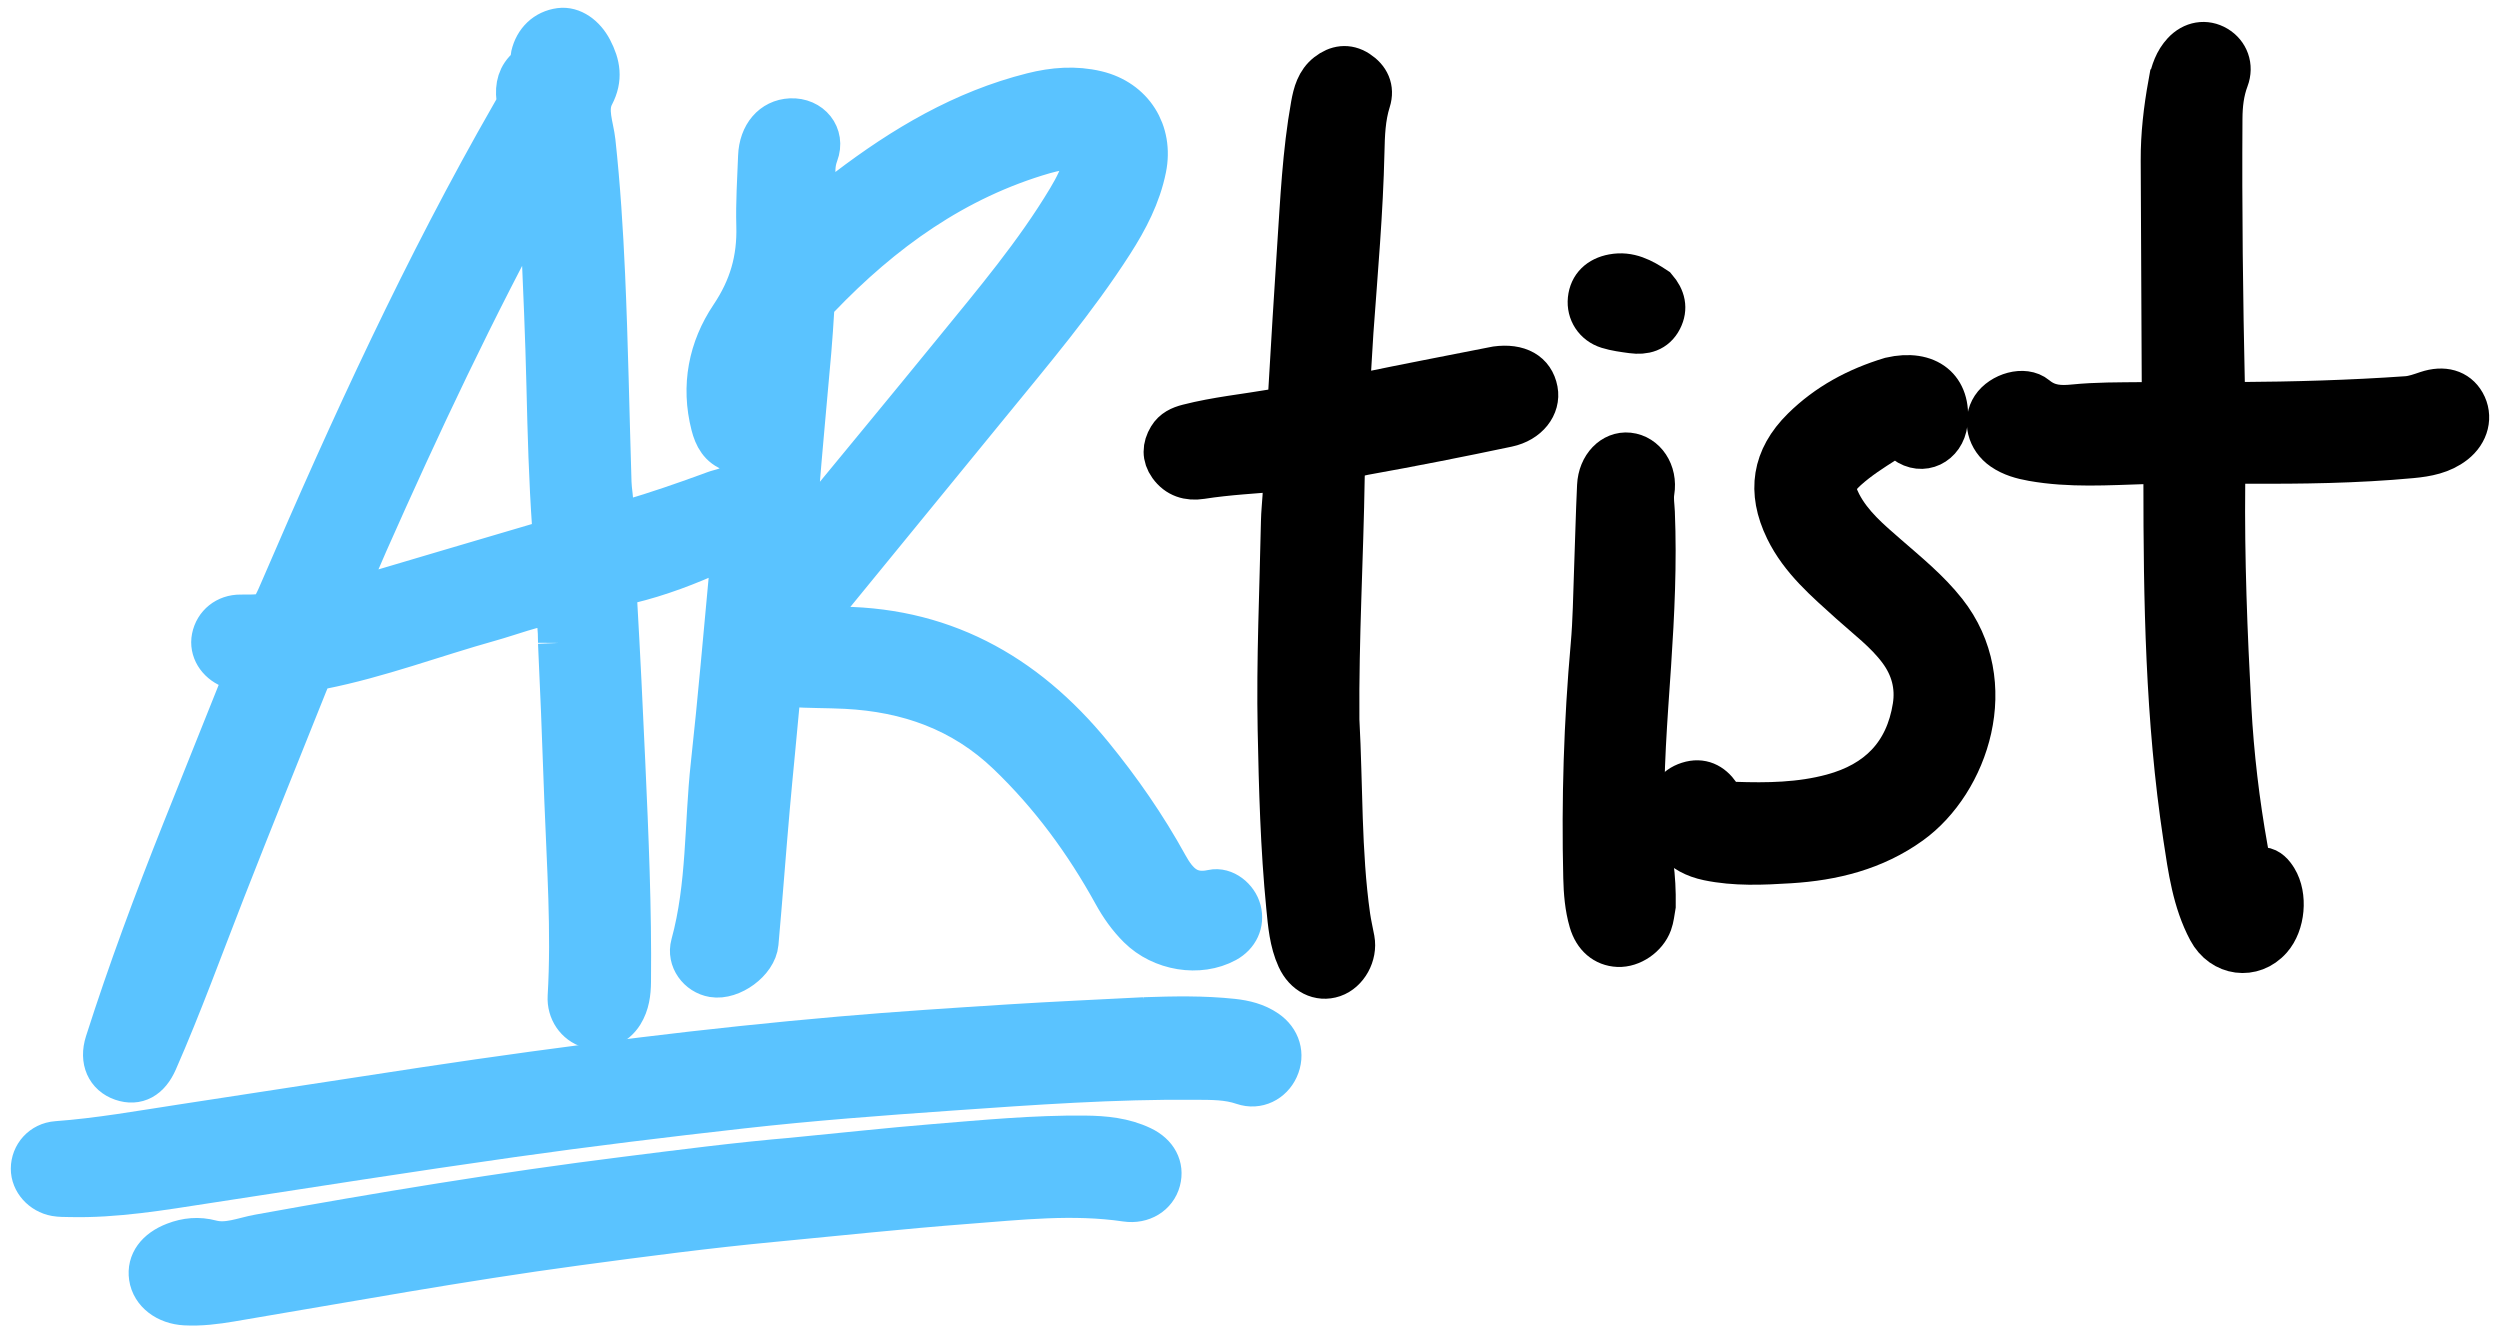
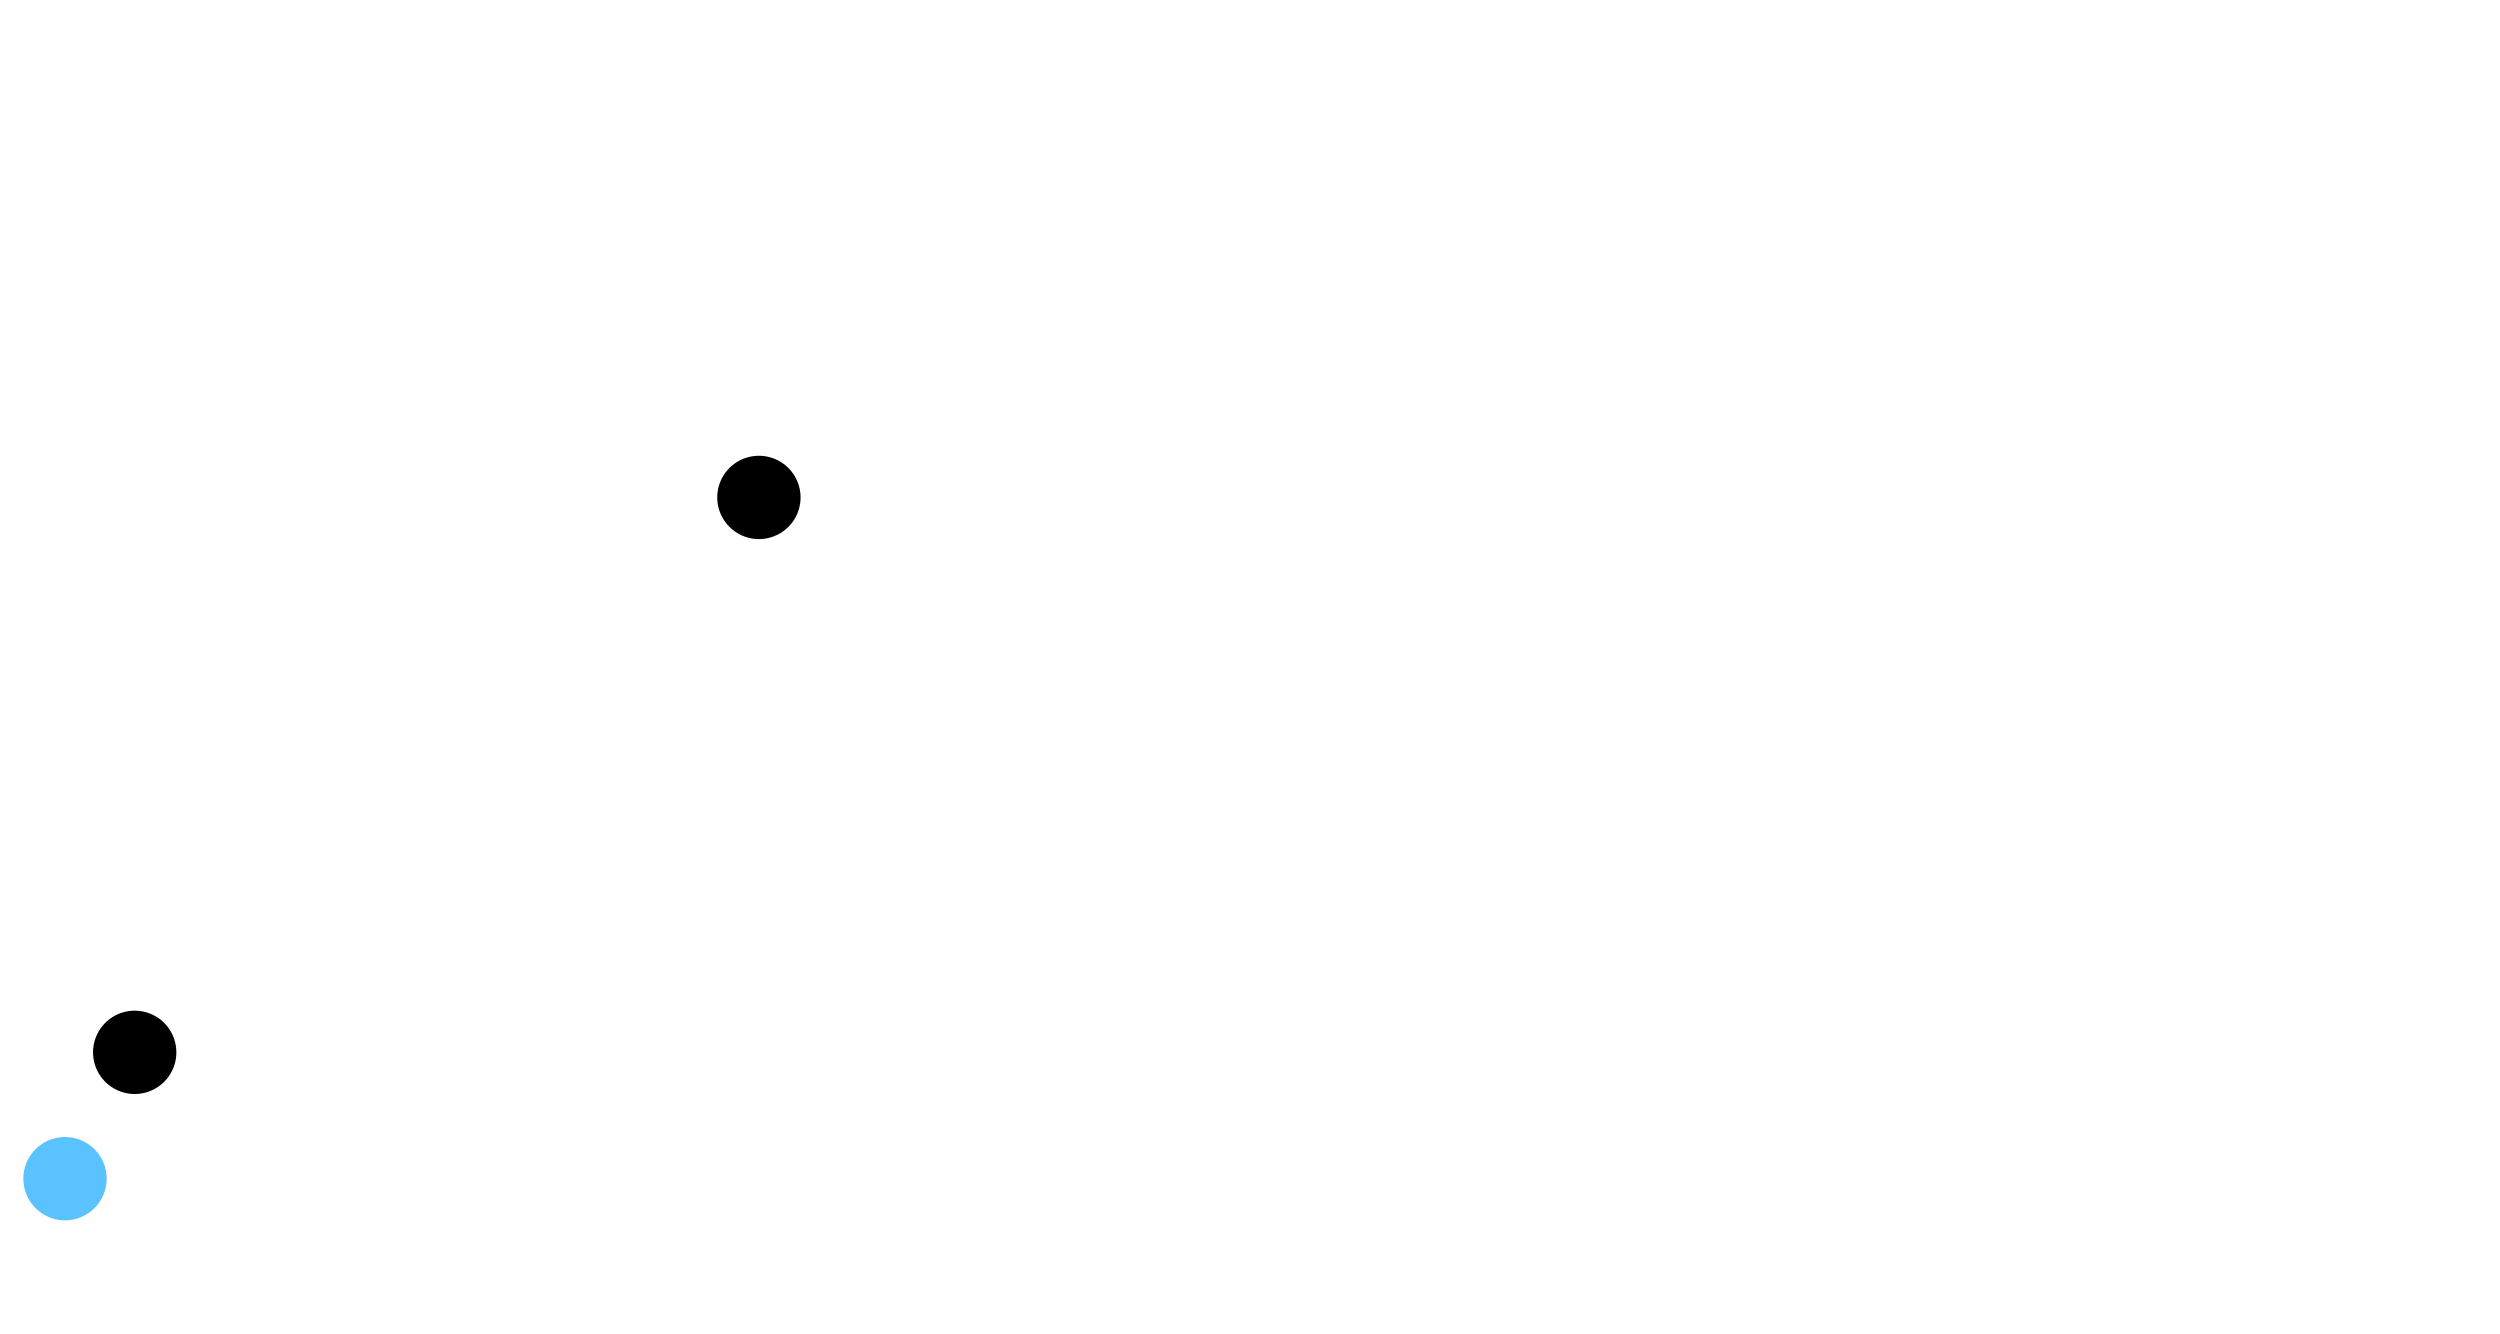
- <svg xmlns="http://www.w3.org/2000/svg" id="eql0BvG1eyN1" viewBox="0 0 900 480" shape-rendering="geometricPrecision" text-rendering="geometricPrecision" project-id="009b22d44f534f4f8baad157c7819522" export-id="022997437c8c42ab8030ee55aec80797" cached="false">
-   <g transform="translate(-42.51379-112.6545)">
-     <path d="M243.697,344.106c.035-4.975-.474-9.411-1.379-14.401-8.256,1.165-15.802,4.213-23.554,6.381-20.193,5.649-39.875,13.11-60.504,17.199-3.489.691-4.377,3.272-5.414,5.863-9.84,24.586-19.763,49.139-29.409,73.8-8.068,20.626-15.605,41.461-24.508,61.756-2.72,6.201-7.123,8.63-12.538,6.756-5.369-1.858-7.825-7.059-5.772-13.492c8.207-25.712,17.634-50.989,27.619-76.059c6.717-16.864,13.498-33.703,20.228-50.562.791-1.982,1.44-4.021,2.073-5.805-1.476-2.035-3.482-1.964-5.123-2.65-4.65-1.944-7.275-6.3-6.406-10.665.959-4.819,5.006-8.048,10.058-8.027c10.617.045,10.564.022,14.795-9.813c25.033-58.177,51.42-115.697,82.979-170.702.989-1.723,2.133-3.431,1.871-5.58-.537-4.405.388-8.273,3.958-11.245c1.312-1.092.91-2.773,1.24-4.199c1.237-5.349,5.049-8.947,10.215-9.641c4.359-.586,8.807,2.537,11.346,7.403c2.862,5.483,3.784,10.538.65,16.531-2.735,5.229-.117,11.19.479,16.705c1.719,15.898,2.736,31.843,3.445,47.789c1.11,24.958,1.544,49.945,2.317,74.919.098,3.156.817,6.312.721,9.452-.157,5.09,2.097,5.332,6.233,4.115c9.596-2.824,19.033-6.084,28.421-9.509c1.251-.456,2.494-.963,3.781-1.291c6.558-1.672,8.111-4.091,7.293-10.984-.214-1.805-1.06-2.593-2.643-3.128-4.445-1.502-6.346-5.082-7.43-9.317-3.612-14.103-.91-27.596,6.874-39.187c6.859-10.213,9.815-20.455,9.471-32.594-.234-8.258.327-16.635.636-24.955.291-7.851,4.893-13.112,11.41-13.418c7.194-.339,12.276,5.789,9.704,12.566-2.608,6.871.437,13.289-.424,20.603c4.986-2.068,7.793-5.45,11.155-8.009c20.183-15.365,41.695-28.141,66.567-34.395c7.666-1.928,15.435-2.562,23.229-.697c12.942,3.097,20.171,14.541,17.535,27.633-1.975,9.813-6.525,18.505-11.85,26.812-13.252,20.673-29.127,39.354-44.607,58.328-19.903,24.396-39.869,48.742-59.79,73.124-1.458,1.784-2.765,3.692-4.766,6.382c3.18.277,5.564.695,7.941.66c39.066-.574,69.553,16.176,93.851,45.917c10.161,12.438,19.25,25.536,26.987,39.586c3.54,6.429,7.746,11.033,16.249,9.15c4.462-.988,9.028,2.842,10.145,7.144c1.184,4.561-.835,8.962-5.197,11.33-9.644,5.234-23.208,3.053-31.45-5.128-3.568-3.542-6.444-7.601-8.878-12.019-10.275-18.648-22.709-35.629-38.147-50.43-16.373-15.699-36.147-22.625-58.339-23.761-6.653-.341-13.333-.216-19.975-.678-3.009-.209-3.709.93-3.943,3.571-1.19,13.42-2.594,26.82-3.772,40.241-1.425,16.242-2.623,32.504-4.076,48.743-.588,6.57-9.518,13.042-16.046,11.942-5.277-.89-9.195-6.138-7.737-11.456c5.819-21.225,4.815-43.177,7.18-64.763c2.572-23.474,4.57-47.011,6.781-70.525.23-2.441.701-4.932-.255-7.343-1.906-.615-3.322.488-4.775,1.156-10.164,4.672-20.595,8.637-31.465,11.263-4.009.969-4.762,3.028-4.547,6.776c1.105,19.276,2.031,38.563,2.901,57.852c1.186,26.294,2.33,52.591,2.06,78.926-.042,4.085-.529,7.973-2.713,11.496-2.66,4.291-7.563,6.303-11.989,4.965-4.731-1.431-7.813-5.952-7.511-11.123c1.383-23.661-.312-47.269-1.203-70.891-.402-10.652-.77-21.305-1.196-31.956-.319-7.987-.706-15.97-1.069-24.434m90.689-42.22c17.239-20.961,34.549-41.864,51.695-62.901c14.407-17.677,29.161-35.111,40.934-54.758c2.568-4.286,4.847-8.709,5.953-13.675.649-2.914-.482-3.994-3.213-4.201-3.891-.296-7.682.382-11.343,1.443-32.11,9.302-58.162,28.108-80.986,51.916-1.161,1.211-1.96,2.652-2.071,4.431-.311,4.978-.62,9.957-1.053,14.925-1.53,17.556-3.225,35.098-4.606,52.665-.412,5.242-1.726,10.51-1.025,16.977c2.3-2.741,3.783-4.508,5.715-6.82m-159.676,6.225c-2.849,6.578-5.699,13.156-8.703,20.091c1.673.175,2.199.379,2.627.253c23.279-6.88,46.539-13.824,69.833-20.65c2.983-.874,3.302-2.792,3.122-5.324-1.199-16.928-1.656-33.883-2.053-50.847-.413-17.623-1.197-35.239-1.946-52.852-.22-5.171-.871-10.324-1.456-16.978-22.825,41.834-42.447,83.491-61.425,126.308Z" stroke="#5AC3FF" stroke-width="15" fill="#5AC3FF" />
-     <path d="M823.376,142.702c.859-4.397,2.201-8.148,4.995-11.183c3.439-3.735,8.177-4.485,12.206-2.081c3.989,2.379,5.764,7.045,4.005,11.708-1.741,4.615-2.247,9.314-2.279,14.186-.21,32.483.174,64.959.895,97.434.08,3.626,1.144,4.953,4.893,4.928c20.318-.133,40.619-.69,60.887-2.12c2.44-.172,4.862-1.075,7.217-1.862c5.968-1.996,10.941-.597,13.53,3.955c2.764,4.858,1.359,10.768-3.583,14.604-4.529,3.515-9.928,4.519-15.447,5.033-19.923,1.857-39.9,2.089-59.89,1.992-7.502-.036-7.427.003-7.509,7.683-.287,26.821.77,53.614,2.21,80.376.919,17.08,2.939,34.105,5.956,50.978.596,3.333,1.082,6.505,5.657,6.818c2.125.146,3.756,1.985,4.939,3.918c3.725,6.089,2.836,16.171-1.935,21.572-6.593,7.463-17.67,6.072-22.514-3.039-5.571-10.479-7.124-22.125-8.867-33.62-6.433-42.424-7.103-85.185-7.102-127.976 0-6.626-.048-6.788-6.623-6.589-13.641.413-27.284,1.375-40.85-1.041-3.801-.677-7.492-1.7-10.707-3.904-5.357-3.671-6.967-10.404-3.762-15.27c3.229-4.901,11.514-7.433,15.861-3.82c4.29,3.565,8.778,3.634,13.527,3.158c8.146-.816,16.301-.733,24.458-.819c7.51-.079,7.526-.043,7.493-7.371-.118-26.654-.257-53.308-.369-79.962-.038-9.177.998-18.257,2.706-27.685Z" stroke="#000" stroke-width="15" />
-     <path d="M454.346,479.154c10.963-.374,21.452-.566,31.918.552c4.361.466,8.546,1.49,12.211,3.999c4.775,3.269,6.314,8.621,4.029,13.618-2.148,4.698-7.243,7.413-12.507,5.601-5.553-1.911-11.151-1.794-16.772-1.846-29.498-.271-58.892,1.84-88.294,3.898-25.236,1.766-50.463,3.652-75.596,6.48-27.605,3.106-55.193,6.455-82.696,10.348-36.559,5.175-73.037,10.932-109.534,16.537-16.453,2.526-32.861,5.377-49.602,4.954-1.663-.042-3.354.007-4.979-.283-4.946-.883-8.631-5.08-8.618-9.621.013-4.922,3.703-9.238,9.069-9.63c15.129-1.105,30.03-3.79,44.991-6.068c29.1-4.43,58.183-8.976,87.289-13.372c26.141-3.949,52.33-7.537,78.575-10.752c23.776-2.913,47.59-5.433,71.445-7.508c20.22-1.759,40.482-3.06,60.74-4.346c15.943-1.013,31.907-1.694,48.333-2.562Z" stroke="#5AC3FF" stroke-width="15" fill="#5AC3FF" />
-     <path d="M524.398,371.803c1.3,23.895.634,47.423,3.922,70.727.394,2.791,1.06,5.543,1.568,8.319c1.014,5.542-2.336,11.607-7.338,13.323-5.07,1.74-10.304-.851-12.912-6.577-2.669-5.858-3.172-12.252-3.787-18.504-2.086-21.215-2.66-42.516-3.082-63.821-.495-24.995.685-49.962,1.186-74.94.119-5.938,1.279-11.86.333-18.365-9.926.888-19.672,1.343-29.348,2.86-4.574.717-8.651-.518-11.46-4.444-2.382-3.328-2.277-6.838-.177-10.314c1.575-2.608,4.012-3.725,6.892-4.461c10.181-2.601,20.634-3.649,30.953-5.419c4.126-.708,5.208-2.716,5.418-6.25c1.027-17.271,2.021-34.545,3.176-51.808c1.154-17.248,1.912-34.54,4.973-51.606.776-4.324,1.889-8.513,5.568-11.384c3.491-2.724,7.336-3.316,11.142-.857c3.871,2.501,5.653,6.221,4.215,10.758-1.894,5.976-2.081,12.151-2.217,18.255-.483,21.643-2.407,43.186-3.961,64.757-.43,5.973-.642,11.963-1.144,17.929-.36,4.278,1.35,5.11,5.312,4.286c15.3-3.181,30.651-6.117,45.983-9.144.49-.097.975-.225,1.468-.293c8.157-1.118,13.543,1.926,14.752,8.328c1.072,5.674-3.194,11.378-10.612,12.943-17.086,3.605-34.222,6.999-51.411,10.073-5.116.915-7.418,2.865-7.5,8.252-.441,28.97-2.152,57.912-1.913,87.376Z" stroke="#000" stroke-width="15" />
-     <path d="M328.695,529.635c17.014-1.647,33.552-3.482,50.129-4.832c18.075-1.472,36.15-3.222,54.319-3.037c7.018.071,13.988.736,20.446,3.828c5.38,2.576,7.742,7.137,6.438,12.083-1.315,4.985-6.262,8.14-12.121,7.28-19.149-2.811-38.24-.638-57.292.812-23.221,1.767-46.385,4.273-69.574,6.468-23.687,2.242-47.271,5.343-70.846,8.521-41.72,5.624-83.115,13.244-124.614,20.229-5.386.907-10.872,1.597-16.405,1.305-6.701-.354-11.928-4.342-12.74-9.858-.779-5.294,2.421-9.765,8.918-12.261c4.283-1.646,8.573-2.062,13.179-.848c5.866,1.546,11.526-.992,17.18-2.017c43.858-7.945,87.812-15.233,132.05-20.768c20.134-2.519,40.25-5.16,60.932-6.903Z" stroke="#5AC3FF" stroke-width="15" fill="#5AC3FF" />
-     <path d="M723.098,248.72c13.426-3.08,21.767,3.755,20.251,16.183-.957,7.85-8.765,11.717-15.04,7.008-2.806-2.106-4.645-1.646-7.068-.114-4.79,3.029-9.56,6.09-13.789,9.884-4.598,4.125-5.116,6.874-2.272,12.326c3.946,7.565,10.366,12.954,16.641,18.422c7.407,6.455,15.055,12.655,21.186,20.42c20.228,25.616,8.009,61.441-12.62,76.279-13.082,9.409-27.96,13.058-43.582,14.02-9.767.601-19.649,1.063-29.376-.965-10.03-2.091-15.551-8.673-14.699-17.626.46-4.831,2.651-8.613,7.537-10.168c4.787-1.523,8.52.352,11.234,4.252c1.392,2.001,3.133,2.882,5.424,2.961c11.84.41,23.646.26,35.186-2.864c16.357-4.429,26.546-14.68,29.245-31.685c1.176-7.412-.659-14.203-5.154-20.244-4.927-6.621-11.539-11.495-17.581-16.96-8.767-7.928-17.84-15.563-23.179-26.519-6.671-13.688-4.763-25.844,5.995-36.455c8.843-8.722,19.444-14.451,31.661-18.155Z" stroke="#000" stroke-width="15" />
-     <path d="M638.283,438.692c-.42,2.408-.6,4.441-1.275,6.293-1.784,4.896-7.143,8.486-11.978,8.271-4.846-.216-8.589-3.336-10.197-8.842-1.501-5.138-1.918-10.478-2.046-15.789-.671-27.969.183-55.888,2.673-83.766.783-8.772.859-17.61,1.194-26.42.392-10.308.613-20.623,1.099-30.926.337-7.142,5.342-12.232,11.055-11.628c6.011.636,10.163,6.781,9.015,13.786-.418,2.551.04,4.961.142,7.439.751,18.314-.128,36.569-1.347,54.853-1.294,19.41-2.926,38.836-2.325,58.329.144,4.685,2.557,8.869,3.174,13.527.638,4.813.889,9.59.816,14.873Z" stroke="#000" stroke-width="15" />
-     <path d="M638.711,216.32c3.108,3.607,3.941,7.36,1.925,11.325-2.189,4.306-6.13,5.313-10.577,4.709-2.944-.4-5.939-.776-8.758-1.655-4.698-1.465-7.352-5.713-6.879-10.289.496-4.808,3.713-7.86,8.704-8.79c5.92-1.102,10.658,1.423,15.585,4.7Z" stroke="#000" stroke-width="15" />
+ <svg xmlns="http://www.w3.org/2000/svg" id="eKVAJskp05C1" viewBox="0 0 900 480" shape-rendering="geometricPrecision" text-rendering="geometricPrecision" project-id="4cb81cd2ed1d4ff5acaeb9168e311e15" export-id="0fdfd9f26b604628a71009221c4238f5" cached="false">
+   <g>
+     <path id="eKVAJskp05C12" d="M796.344,430.626c0-4.841-64.282-1.943-109.623,0s-107.859,5.783-141.258,11.782-105.977,16.36-105.977,16.36" transform="translate(-383.9619 1.676329)" fill="none" stroke="#5ac3ff" stroke-width="30" stroke-linecap="round" stroke-linejoin="round" stroke-dashoffset="375.71" stroke-dasharray="375.71" />
+     <path id="eKVAJskp05C13" d="M450,380.915c-94.075-13.864-317.805,18.253-425.012,39.823" transform="translate(-1.588645 3.584549)" fill="none" stroke="#5ac3ff" stroke-width="30" stroke-linecap="round" stroke-dashoffset="428.14" stroke-dasharray="428.14" />
+   </g>
+   <g transform="translate(.000001 0)">
+     <path id="eKVAJskp05C15" d="M85.951,232.204c36.377,1.465,130.004-30.349,187.255-53.129" transform="translate(.000001 0)" fill="none" stroke="#000" stroke-width="30" stroke-linecap="round" stroke-dashoffset="195.43" stroke-dasharray="195.425" />
+     <path id="eKVAJskp05C16" d="M48.489,378.844c21.288-78.055,98.956-250.184,152.562-350.066" fill="none" stroke="#000" stroke-width="30" stroke-linecap="round" stroke-dashoffset="382.36" stroke-dasharray="382.364" />
+     <path id="eKVAJskp05C17" d="M198.123,35.932c8.355,89.115,18.575,251.076,17.637,320.259" transform="translate(.000001 0.000001)" fill="none" stroke="#000" stroke-width="30" stroke-linecap="round" stroke-dashoffset="320.84" stroke-dasharray="320.84" />
+   </g>
+   <g transform="translate(.000001 0)">
+     <path id="eKVAJskp05C19" d="M262.174,338.553c7.85-77.527,19.128-218.162,21.351-281.271" fill="none" stroke="#000" stroke-width="30" stroke-linecap="round" stroke-dashoffset="282.12" stroke-dasharray="282.12" />
+     <path id="eKVAJskp05C20" d="M280.74,157.538c-13.119,0-18.206-16.788-6.498-40.845s94.154-89.225,124.39-70.55-122.714,170.032-121.605,183.801s53.841-1.857,88.187,28.777s42.925,58.1,55.697,68.693s20.422,4.641,20.422,4.641" transform="translate(.000002 0.000002)" fill="none" stroke="#000" stroke-width="30" stroke-linecap="round" stroke-dashoffset="633.87" stroke-dasharray="633.87" />
+   </g>
+   <g transform="translate(0 0.000001)">
+     <path id="eKVAJskp05C22" d="M431.122,162.179c24.195-1.579,79.892-12.097,111.394-19.494" transform="translate(-.928286 0)" fill="none" stroke="#000" stroke-width="30" stroke-linecap="round" stroke-dashoffset="113.17" stroke-dasharray="113.17" />
+     <path id="eKVAJskp05C23" d="M483.106,35.932c-12.656,74.87-14.94,227.719-7.426,306.334" fill="none" stroke="#000" stroke-width="30" stroke-linecap="round" stroke-dashoffset="306.99" stroke-dasharray="306.99" />
+   </g>
+   <g transform="translate(0 0.000001)">
+     <path id="eKVAJskp05C25" d="M581.716,327.09l2.732-154.378" transform="translate(-1.366176 2.732353)" fill="none" stroke="#000" stroke-width="30" stroke-linecap="round" stroke-dashoffset="154.41" stroke-dasharray="154.41" />
+     <path id="eKVAJskp05C26" d="M581.716,108.502l9.563,2.732" transform="translate(0 0.000001)" fill="none" stroke="#000" stroke-width="30" stroke-linecap="round" stroke-dashoffset="9.95" stroke-dasharray="9.95" />
+   </g>
+   <path id="eKVAJskp05C27" d="M692.376,144.023c0,0-35.413,6.887-40.985,28.69s57.449,44.78,49.182,88.801-85.945,46.198-87.435,32.788" transform="translate(-1.366174 0.000001)" fill="none" stroke="#000" stroke-width="30" stroke-linecap="round" stroke-dashoffset="266.01" stroke-dasharray="266.01" />
+   <g transform="translate(.000001 0.000001)">
+     <path id="eKVAJskp05C29" d="M729.263,152.22c32.781,7.782,107.921,5.577,150.279,0" transform="translate(.000001 0)" fill="none" stroke="#000" stroke-width="30" stroke-linecap="round" stroke-dashoffset="150.8" stroke-dasharray="150.8" />
+     <path id="eKVAJskp05C30" d="M793.132,24.596c-6.641,81.591-7.59,240.978,14.231,305.492" transform="translate(0 0.000001)" fill="none" stroke="#000" stroke-width="30" stroke-linecap="round" stroke-dashoffset="307.11" stroke-dasharray="307.11" />
  </g>
</svg>
